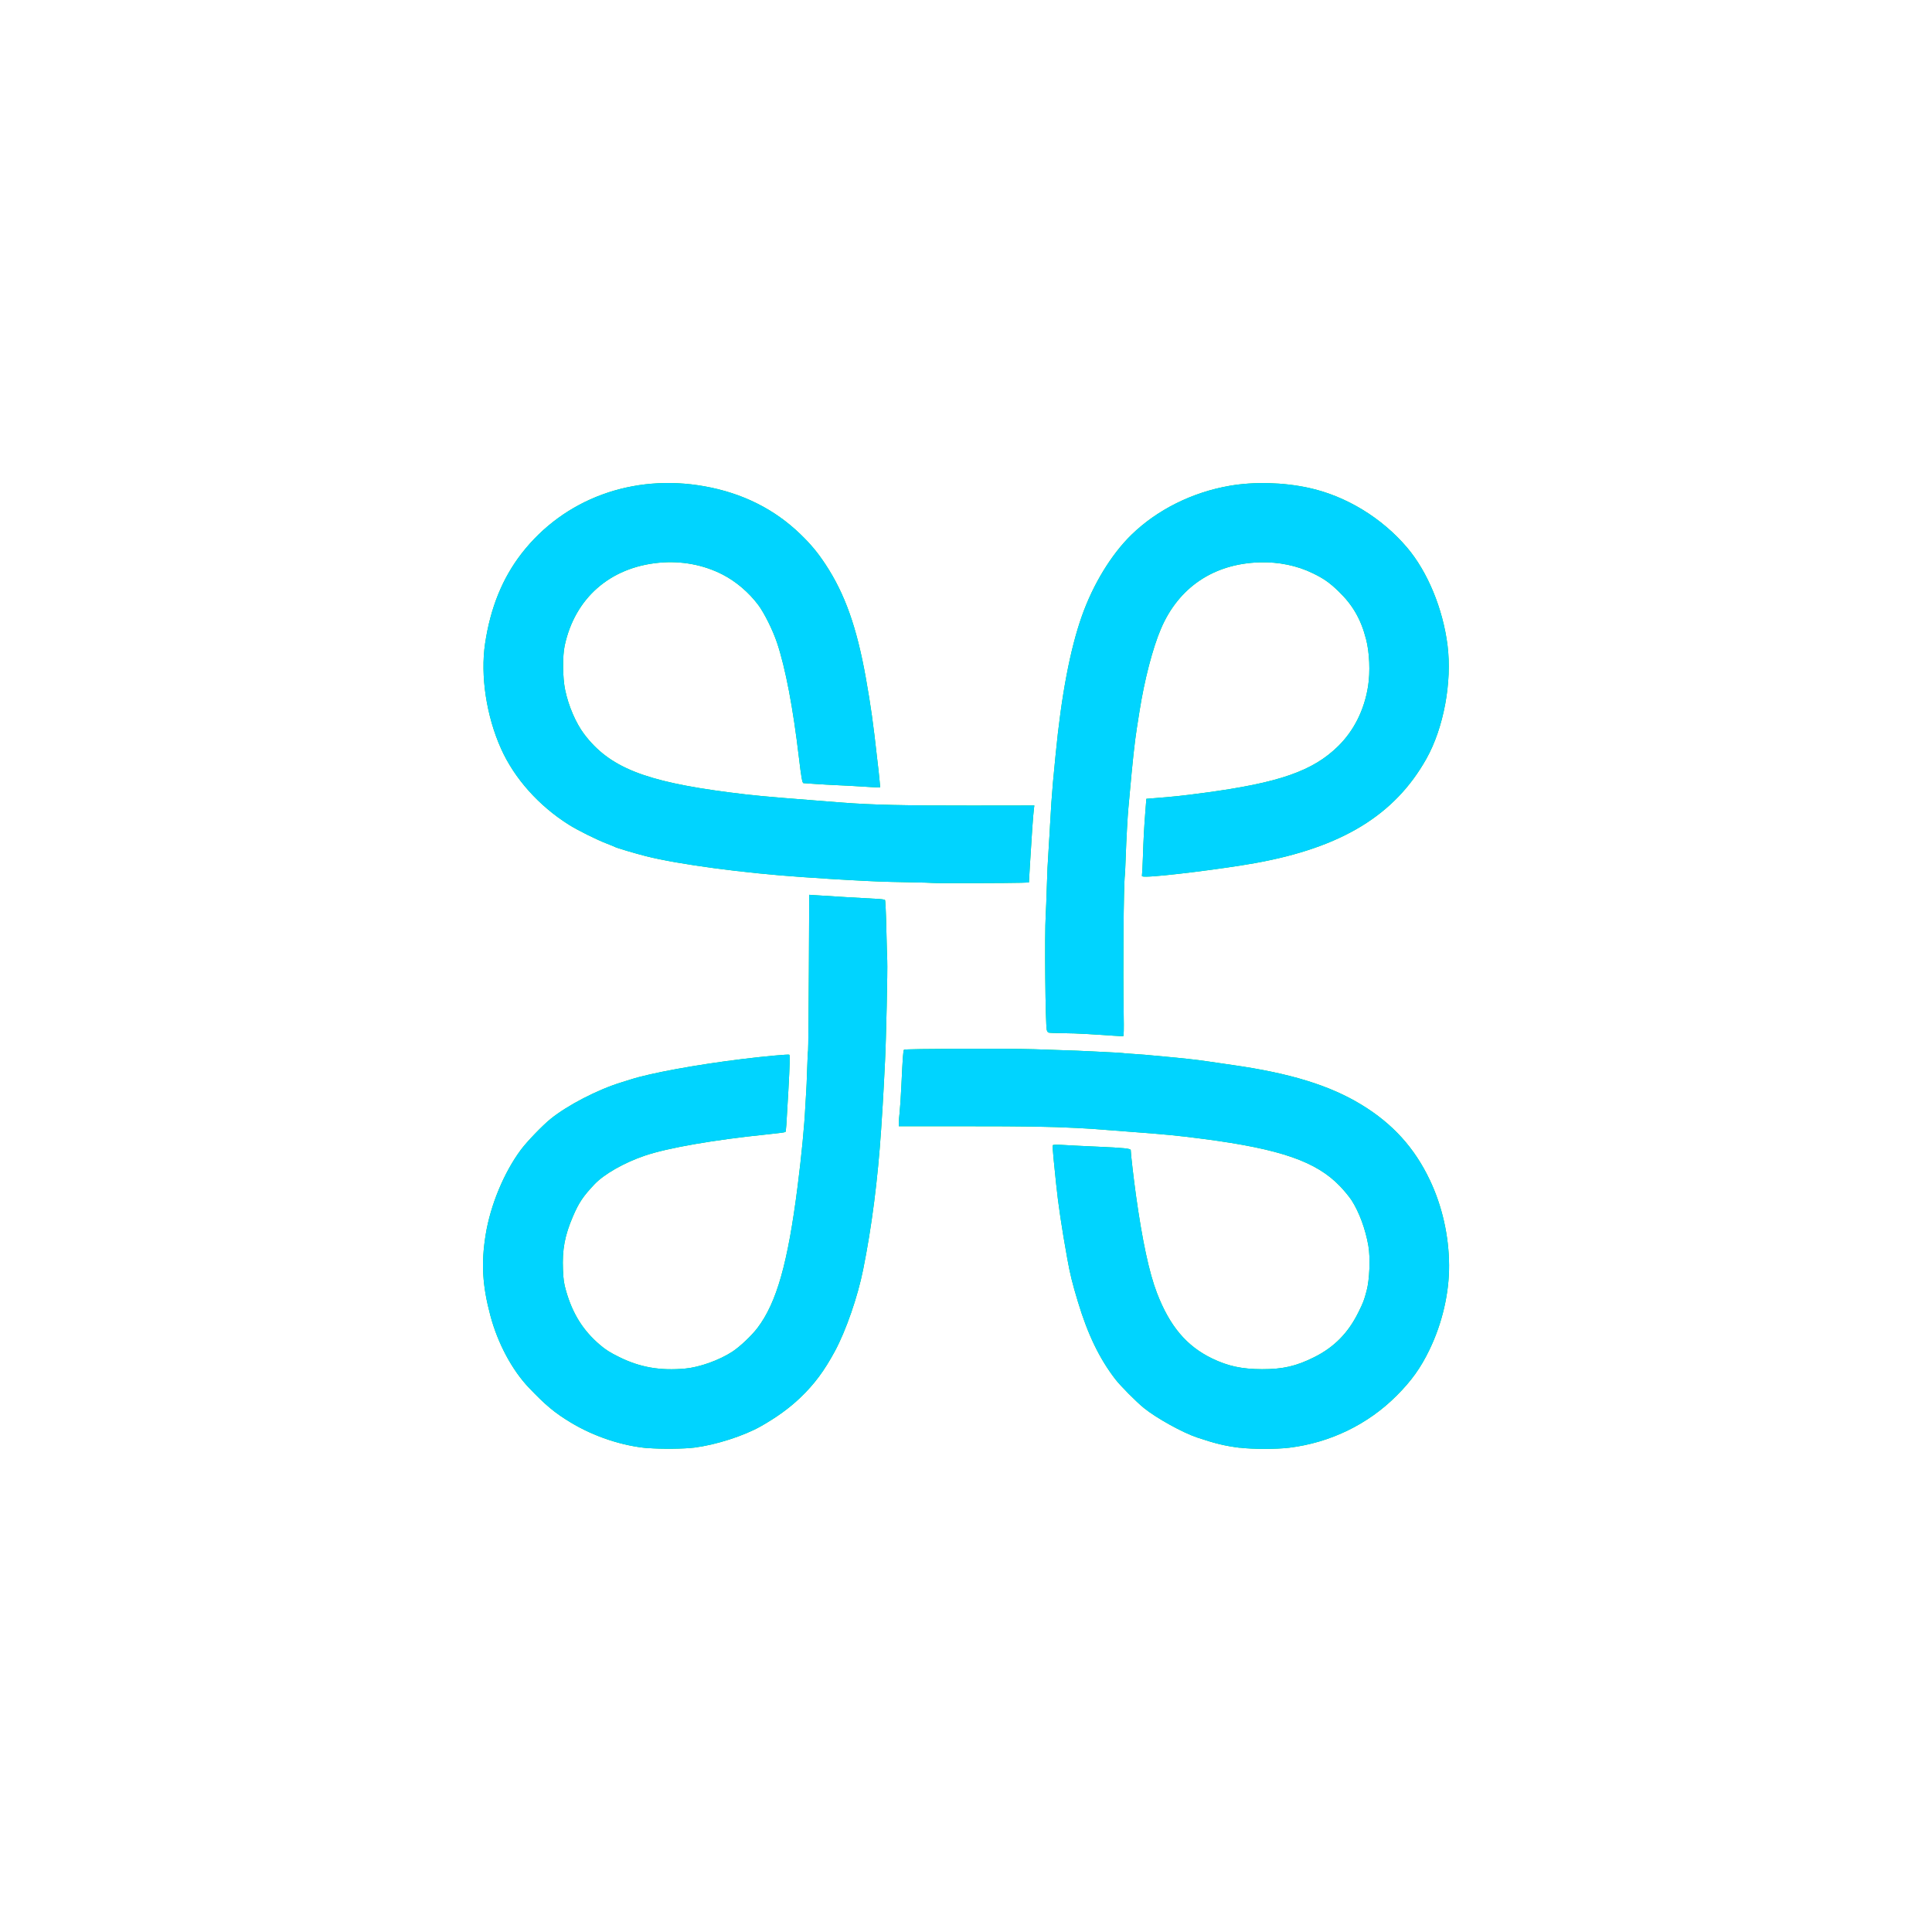
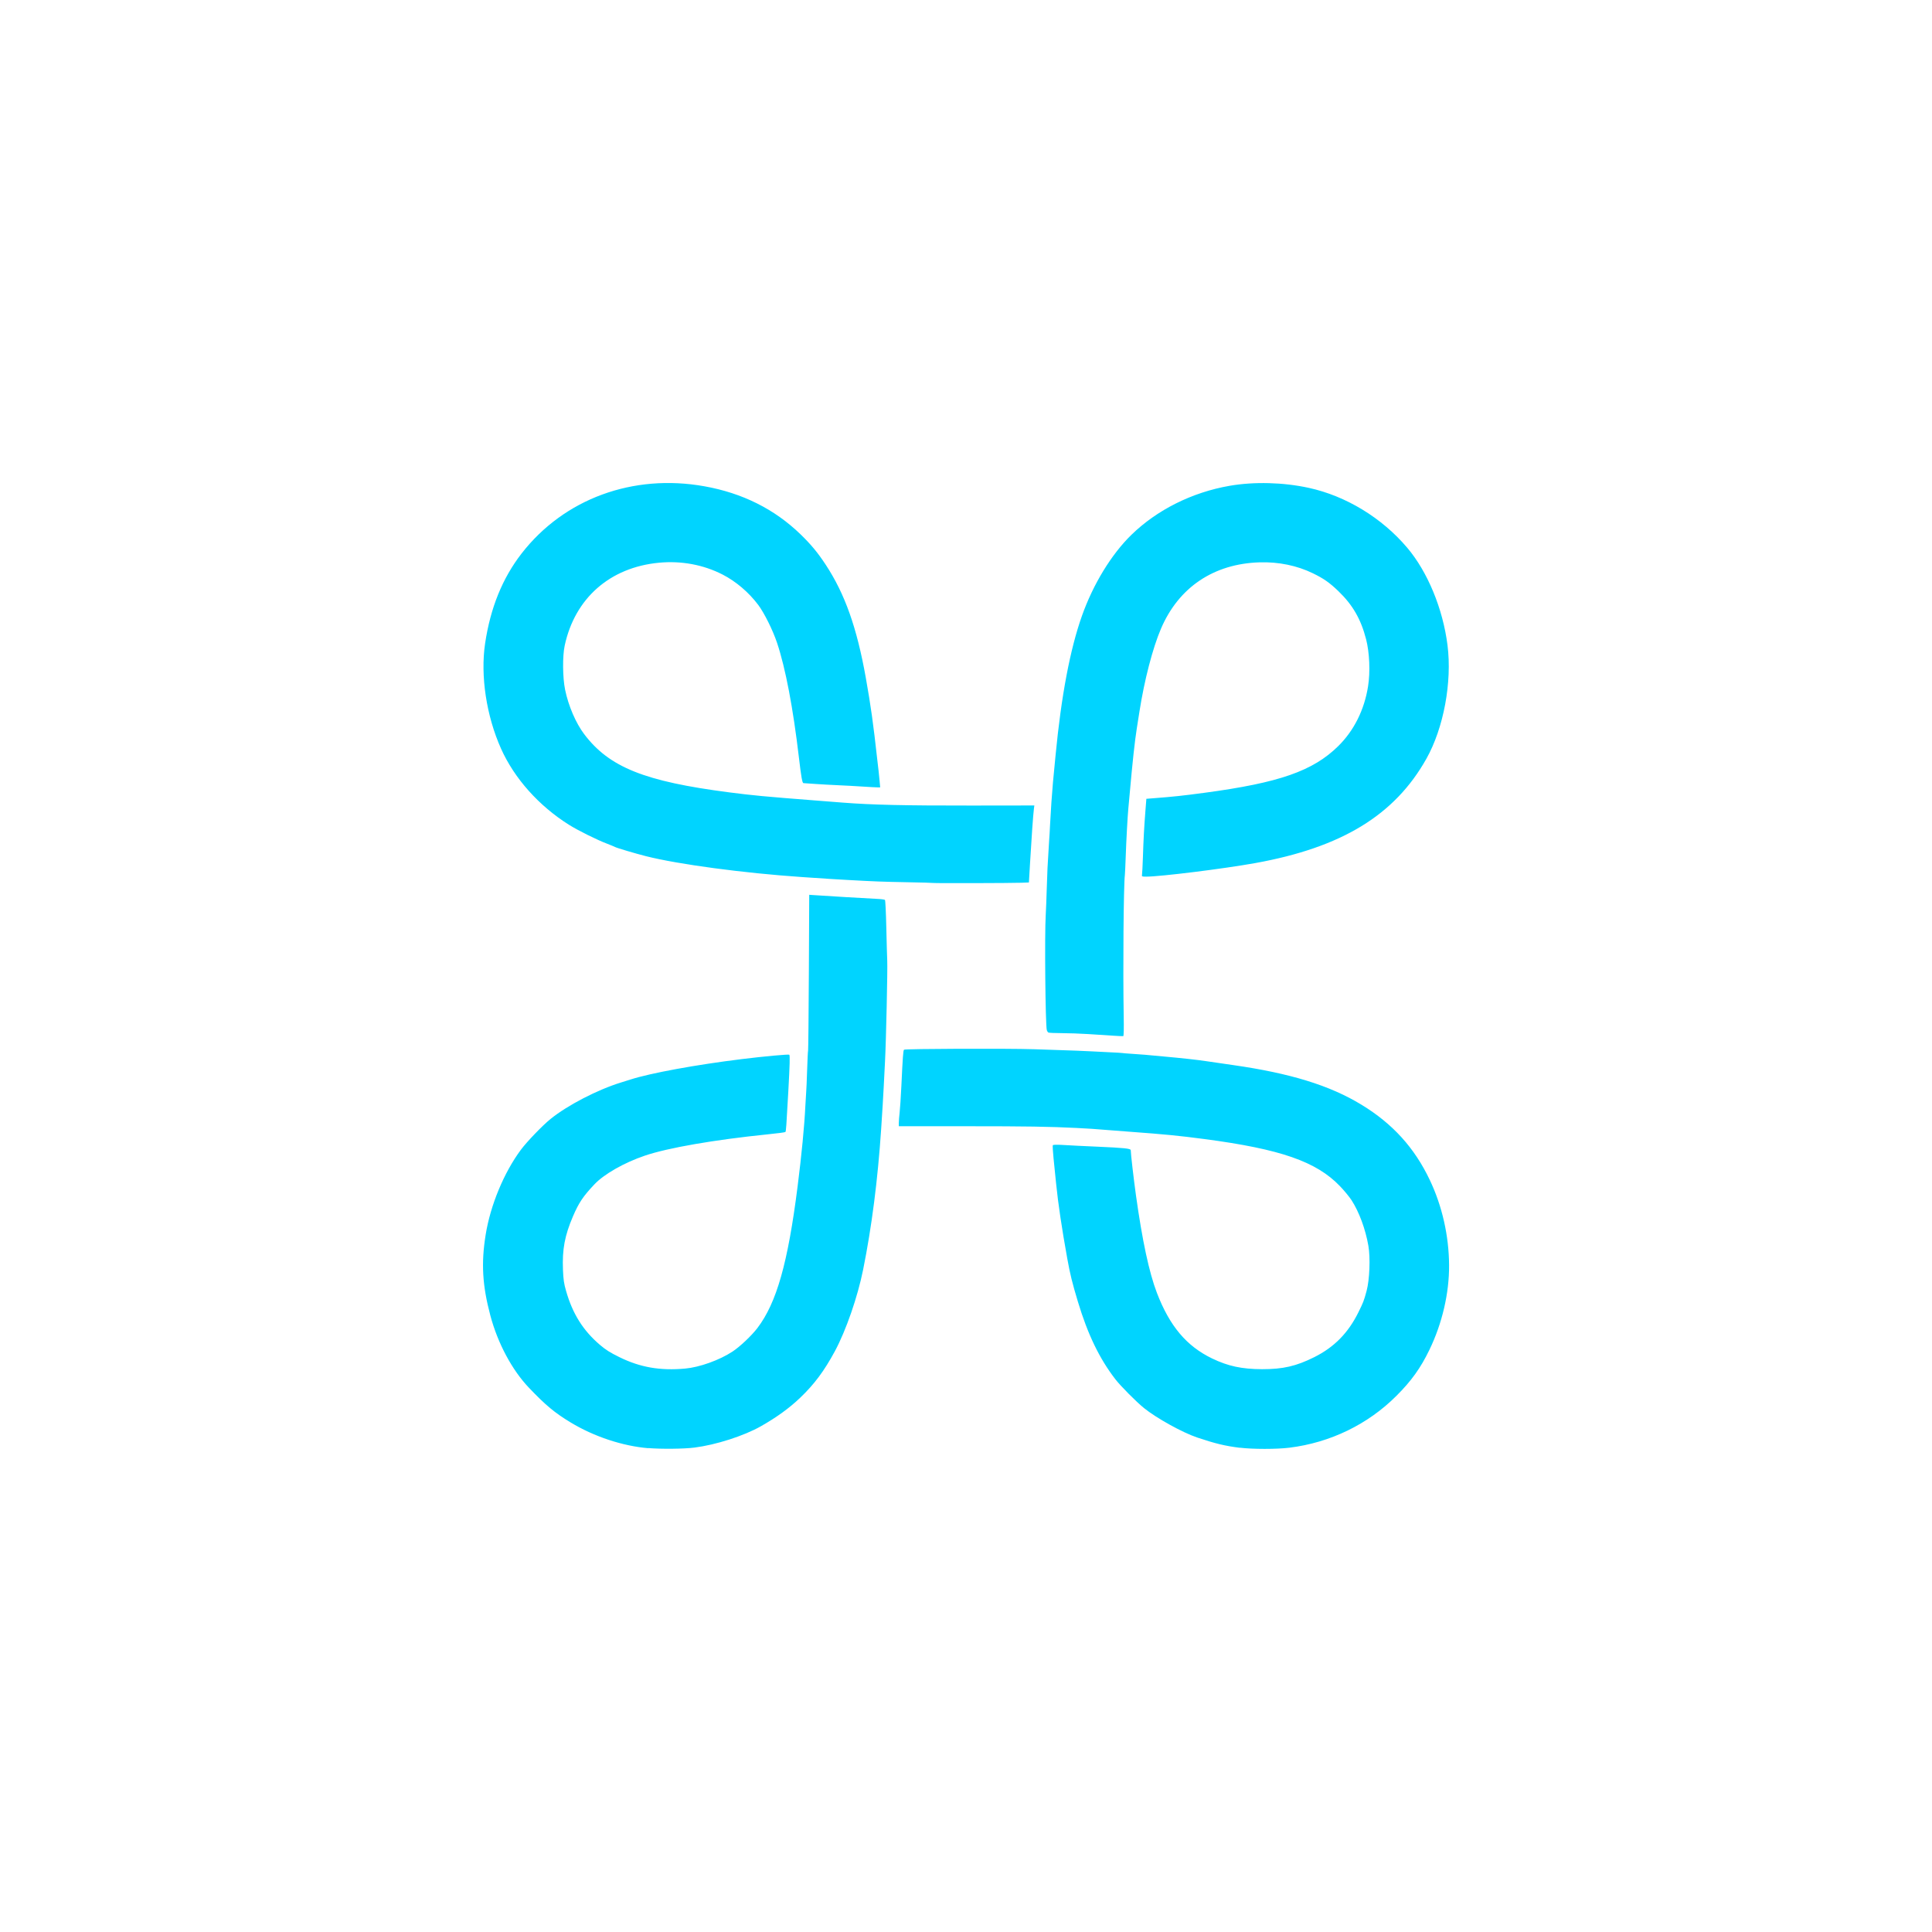
<svg xmlns="http://www.w3.org/2000/svg" width="48" height="48" viewBox="0 0 48 48" version="1.1" id="svg1" xml:space="preserve">
  <defs id="defs1" />
  <g id="layer1">
-     <path style="fill:#00d437;stroke-width:0.08;fill-opacity:1" d="m 16.105,35.98 c -0.64,-0.054 -1.348,-0.289 -1.928,-0.64 -0.395,-0.239 -0.618,-0.424 -1.034,-0.86 -0.421,-0.441 -0.776,-1.105 -0.96,-1.795 -0.199,-0.746 -0.231,-1.302 -0.117,-2.008 0.118,-0.734 0.455,-1.546 0.875,-2.111 0.149,-0.201 0.537,-0.604 0.739,-0.767 0.422,-0.341 1.166,-0.726 1.752,-0.906 0.082,-0.025 0.186,-0.058 0.233,-0.073 0.494,-0.159 1.627,-0.367 2.765,-0.507 0.55,-0.068 1.165,-0.124 1.18,-0.109 0.018,0.018 0.012,0.247 -0.024,0.901 -0.049,0.881 -0.057,1.002 -0.073,1.019 -0.008,0.009 -0.205,0.035 -0.437,0.058 -1.332,0.136 -2.482,0.335 -3.056,0.53 -0.514,0.175 -1.01,0.457 -1.252,0.713 -0.278,0.293 -0.388,0.457 -0.532,0.793 -0.206,0.48 -0.27,0.822 -0.249,1.334 0.01,0.241 0.024,0.337 0.076,0.518 0.163,0.571 0.423,0.985 0.841,1.342 0.145,0.124 0.253,0.192 0.485,0.306 0.516,0.254 1.01,0.34 1.633,0.284 0.356,-0.032 0.849,-0.208 1.173,-0.42 0.188,-0.123 0.475,-0.394 0.624,-0.589 0.476,-0.627 0.756,-1.613 0.998,-3.523 0.098,-0.775 0.168,-1.492 0.192,-1.997 0.007,-0.139 0.017,-0.296 0.021,-0.349 0.005,-0.052 0.015,-0.295 0.023,-0.539 0.008,-0.244 0.018,-0.463 0.024,-0.486 0.005,-0.023 0.014,-0.903 0.019,-1.955 l 0.009,-1.913 0.068,0.005 c 0.248,0.018 1.458,0.09 1.61,0.096 0.102,0.004 0.194,0.016 0.204,0.027 0.01,0.011 0.025,0.319 0.033,0.685 0.008,0.366 0.019,0.737 0.023,0.824 0.011,0.208 -0.028,1.984 -0.055,2.502 -0.012,0.222 -0.026,0.504 -0.032,0.626 -0.015,0.289 -0.033,0.591 -0.064,1.057 -0.084,1.259 -0.234,2.429 -0.447,3.487 -0.137,0.683 -0.427,1.518 -0.702,2.029 -0.266,0.492 -0.509,0.819 -0.86,1.155 -0.269,0.258 -0.59,0.491 -0.981,0.712 -0.425,0.24 -1.114,0.461 -1.649,0.529 -0.261,0.033 -0.821,0.039 -1.149,0.012 z m 14.699,-0.01 c -0.372,-0.047 -0.608,-0.104 -1.059,-0.255 -0.364,-0.122 -1.013,-0.481 -1.324,-0.733 -0.188,-0.152 -0.583,-0.549 -0.711,-0.716 -0.396,-0.513 -0.686,-1.116 -0.93,-1.926 -0.142,-0.472 -0.194,-0.683 -0.264,-1.072 -0.136,-0.755 -0.226,-1.355 -0.277,-1.86 -0.018,-0.18 -0.047,-0.464 -0.064,-0.631 -0.017,-0.167 -0.025,-0.313 -0.018,-0.324 0.008,-0.013 0.094,-0.016 0.228,-0.008 0.25,0.015 0.512,0.028 0.882,0.044 0.659,0.029 0.826,0.046 0.826,0.086 0,0.086 0.072,0.707 0.129,1.118 0.157,1.126 0.328,1.926 0.521,2.428 0.317,0.826 0.736,1.323 1.37,1.629 0.4,0.193 0.739,0.265 1.243,0.267 0.518,0.001 0.846,-0.074 1.295,-0.298 0.497,-0.248 0.844,-0.601 1.098,-1.115 0.124,-0.252 0.136,-0.282 0.204,-0.533 0.074,-0.275 0.096,-0.821 0.044,-1.12 -0.072,-0.414 -0.23,-0.841 -0.418,-1.132 -0.053,-0.082 -0.183,-0.24 -0.289,-0.35 -0.585,-0.61 -1.475,-0.92 -3.363,-1.169 -0.643,-0.085 -0.987,-0.118 -1.854,-0.182 -0.32,-0.023 -0.626,-0.047 -0.678,-0.052 -0.123,-0.012 -0.379,-0.029 -0.646,-0.042 -0.686,-0.034 -1.232,-0.043 -2.739,-0.043 h -1.679 l 3e-6,-0.085 c 0,-0.047 0.009,-0.161 0.02,-0.254 0.011,-0.093 0.03,-0.387 0.043,-0.655 0.034,-0.734 0.046,-0.886 0.066,-0.907 0.024,-0.025 2.555,-0.034 3.24,-0.012 0.947,0.031 1.346,0.046 1.43,0.053 0.047,0.004 0.233,0.013 0.413,0.021 0.181,0.008 0.333,0.017 0.339,0.02 0.006,0.003 0.115,0.012 0.244,0.02 0.128,0.008 0.271,0.018 0.318,0.023 0.047,0.005 0.252,0.024 0.456,0.042 0.438,0.039 0.867,0.086 1.059,0.116 0.076,0.012 0.376,0.055 0.667,0.097 1.431,0.204 2.413,0.507 3.199,0.986 0.775,0.472 1.317,1.069 1.698,1.871 0.308,0.648 0.475,1.387 0.479,2.119 0.004,0.693 -0.171,1.445 -0.49,2.103 -0.218,0.45 -0.445,0.767 -0.817,1.139 -0.71,0.711 -1.647,1.165 -2.662,1.29 -0.317,0.039 -0.915,0.039 -1.228,-3.97e-4 z M 27.636,25.73 c -0.14,-0.009 -0.412,-0.027 -0.604,-0.039 -0.192,-0.012 -0.488,-0.023 -0.657,-0.023 -0.169,-2.65e-4 -0.318,-0.007 -0.331,-0.016 -0.013,-0.009 -0.029,-0.035 -0.036,-0.058 -0.036,-0.126 -0.057,-2.385 -0.027,-2.864 0.006,-0.099 0.018,-0.398 0.026,-0.666 0.008,-0.267 0.016,-0.491 0.018,-0.497 0.002,-0.006 0.01,-0.144 0.018,-0.306 0.009,-0.163 0.019,-0.343 0.024,-0.402 0.005,-0.058 0.015,-0.22 0.021,-0.359 0.018,-0.361 0.049,-0.809 0.073,-1.067 0.012,-0.122 0.041,-0.426 0.065,-0.676 0.141,-1.469 0.36,-2.625 0.654,-3.455 0.279,-0.788 0.732,-1.53 1.23,-2.015 0.638,-0.621 1.507,-1.055 2.437,-1.217 0.611,-0.106 1.333,-0.088 1.971,0.051 0.921,0.201 1.813,0.743 2.442,1.485 0.509,0.6 0.888,1.516 1.003,2.424 0.116,0.918 -0.096,2.059 -0.526,2.823 -0.788,1.401 -2.104,2.203 -4.251,2.59 -0.787,0.142 -2.358,0.337 -2.71,0.337 -0.105,0 -0.112,-0.003 -0.103,-0.048 0.005,-0.026 0.015,-0.219 0.022,-0.428 0.015,-0.457 0.03,-0.743 0.062,-1.152 l 0.024,-0.306 0.191,-0.015 c 0.477,-0.037 0.698,-0.06 1.25,-0.134 1.861,-0.249 2.699,-0.542 3.327,-1.161 0.391,-0.385 0.648,-0.901 0.74,-1.484 0.057,-0.358 0.037,-0.839 -0.049,-1.171 -0.128,-0.498 -0.333,-0.853 -0.69,-1.196 -0.22,-0.211 -0.359,-0.309 -0.632,-0.442 -0.391,-0.191 -0.851,-0.286 -1.321,-0.272 -1.142,0.034 -2.014,0.621 -2.453,1.649 -0.207,0.484 -0.412,1.275 -0.535,2.061 -0.019,0.122 -0.048,0.307 -0.065,0.412 -0.052,0.329 -0.106,0.825 -0.179,1.648 -0.012,0.139 -0.027,0.296 -0.032,0.349 -0.017,0.169 -0.051,0.781 -0.065,1.194 -0.008,0.221 -0.017,0.425 -0.021,0.454 -0.032,0.257 -0.049,2.361 -0.029,3.496 0.006,0.327 0.002,0.507 -0.012,0.509 -0.012,0.002 -0.136,-0.004 -0.275,-0.013 z m -4.45,-3.793 c -0.012,-0.004 -0.298,-0.012 -0.636,-0.018 -0.635,-0.012 -0.815,-0.019 -1.462,-0.055 -0.412,-0.023 -0.463,-0.026 -1.165,-0.074 -1.445,-0.098 -3.068,-0.315 -3.872,-0.518 -0.261,-0.066 -0.727,-0.204 -0.772,-0.229 -0.022,-0.012 -0.106,-0.047 -0.188,-0.078 -0.25,-0.094 -0.73,-0.332 -0.953,-0.472 -0.75,-0.471 -1.359,-1.153 -1.69,-1.893 -0.364,-0.814 -0.515,-1.809 -0.396,-2.612 0.132,-0.886 0.431,-1.623 0.907,-2.237 1.055,-1.359 2.768,-1.988 4.544,-1.669 0.944,0.169 1.739,0.567 2.384,1.191 0.259,0.251 0.428,0.454 0.625,0.753 0.479,0.727 0.776,1.565 0.998,2.809 0.126,0.709 0.184,1.12 0.287,2.05 0.012,0.11 0.027,0.234 0.032,0.275 0.005,0.041 0.016,0.148 0.024,0.238 l 0.015,0.164 -0.072,-2.39e-4 c -0.04,-7.9e-5 -0.205,-0.009 -0.369,-0.02 -0.163,-0.011 -0.435,-0.026 -0.604,-0.033 -0.169,-0.007 -0.426,-0.022 -0.572,-0.032 -0.146,-0.011 -0.276,-0.019 -0.289,-0.02 -0.03,-7.59e-4 -0.056,-0.15 -0.113,-0.635 -0.145,-1.234 -0.334,-2.224 -0.543,-2.85 -0.105,-0.314 -0.318,-0.743 -0.468,-0.943 -0.233,-0.311 -0.554,-0.584 -0.885,-0.754 -0.475,-0.244 -1.028,-0.347 -1.581,-0.294 -1.217,0.115 -2.089,0.881 -2.342,2.057 -0.057,0.263 -0.052,0.799 0.01,1.099 0.082,0.4 0.267,0.829 0.474,1.103 0.623,0.823 1.5,1.175 3.608,1.447 0.592,0.076 0.862,0.102 2.151,0.202 0.227,0.018 0.528,0.041 0.667,0.052 0.714,0.056 1.53,0.075 3.195,0.073 l 1.563,-0.002 -0.01,0.075 c -0.019,0.141 -0.061,0.736 -0.099,1.39 l -0.026,0.448 -0.192,0.007 c -0.241,0.009 -2.155,0.014 -2.184,0.005 z" id="path9" />
-     <path style="fill:#39cc38;fill-opacity:1;stroke-width:3.843" d="" id="path16" transform="scale(0.2645833)" />
-     <path style="fill:#39cc38;fill-opacity:1;stroke-width:3.843" d="" id="path17" transform="scale(0.2645833)" />
-     <path style="fill:#39cc38;fill-opacity:1;stroke-width:3.843" d="" id="path18" transform="scale(0.2645833)" />
-     <path style="fill:#39cc38;fill-opacity:1;stroke-width:3.843" d="" id="path19" transform="scale(0.2645833)" />
    <path style="fill:#00d4ff;stroke-width:0.08;fill-opacity:1" d="m 16.105,35.98 c -0.64,-0.054 -1.348,-0.289 -1.928,-0.64 -0.395,-0.239 -0.618,-0.424 -1.034,-0.86 -0.421,-0.441 -0.776,-1.105 -0.96,-1.795 -0.199,-0.746 -0.231,-1.302 -0.117,-2.008 0.118,-0.734 0.455,-1.546 0.875,-2.111 0.149,-0.201 0.537,-0.604 0.739,-0.767 0.422,-0.341 1.166,-0.726 1.752,-0.906 0.082,-0.025 0.186,-0.058 0.233,-0.073 0.494,-0.159 1.627,-0.367 2.765,-0.507 0.55,-0.068 1.165,-0.124 1.18,-0.109 0.018,0.018 0.012,0.247 -0.024,0.901 -0.049,0.881 -0.057,1.002 -0.073,1.019 -0.008,0.009 -0.205,0.035 -0.437,0.058 -1.332,0.136 -2.482,0.335 -3.056,0.53 -0.514,0.175 -1.01,0.457 -1.252,0.713 -0.278,0.293 -0.388,0.457 -0.532,0.793 -0.206,0.48 -0.27,0.822 -0.249,1.334 0.01,0.241 0.024,0.337 0.076,0.518 0.163,0.571 0.423,0.985 0.841,1.342 0.145,0.124 0.253,0.192 0.485,0.306 0.516,0.254 1.01,0.34 1.633,0.284 0.356,-0.032 0.849,-0.208 1.173,-0.42 0.188,-0.123 0.475,-0.394 0.624,-0.589 0.476,-0.627 0.756,-1.613 0.998,-3.523 0.098,-0.775 0.168,-1.492 0.192,-1.997 0.007,-0.139 0.017,-0.296 0.021,-0.349 0.005,-0.052 0.015,-0.295 0.023,-0.539 0.008,-0.244 0.018,-0.463 0.024,-0.486 0.005,-0.023 0.014,-0.903 0.019,-1.955 l 0.009,-1.913 0.068,0.005 c 0.248,0.018 1.458,0.09 1.61,0.096 0.102,0.004 0.194,0.016 0.204,0.027 0.01,0.011 0.025,0.319 0.033,0.685 0.008,0.366 0.019,0.737 0.023,0.824 0.011,0.208 -0.028,1.984 -0.055,2.502 -0.012,0.222 -0.026,0.504 -0.032,0.626 -0.015,0.289 -0.033,0.591 -0.064,1.057 -0.084,1.259 -0.234,2.429 -0.447,3.487 -0.137,0.683 -0.427,1.518 -0.702,2.029 -0.266,0.492 -0.509,0.819 -0.86,1.155 -0.269,0.258 -0.59,0.491 -0.981,0.712 -0.425,0.24 -1.114,0.461 -1.649,0.529 -0.261,0.033 -0.821,0.039 -1.149,0.012 z m 14.699,-0.01 c -0.372,-0.047 -0.608,-0.104 -1.059,-0.255 -0.364,-0.122 -1.013,-0.481 -1.324,-0.733 -0.188,-0.152 -0.583,-0.549 -0.711,-0.716 -0.396,-0.513 -0.686,-1.116 -0.93,-1.926 -0.142,-0.472 -0.194,-0.683 -0.264,-1.072 -0.136,-0.755 -0.226,-1.355 -0.277,-1.86 -0.018,-0.18 -0.047,-0.464 -0.064,-0.631 -0.017,-0.167 -0.025,-0.313 -0.018,-0.324 0.008,-0.013 0.094,-0.016 0.228,-0.008 0.25,0.015 0.512,0.028 0.882,0.044 0.659,0.029 0.826,0.046 0.826,0.086 0,0.086 0.072,0.707 0.129,1.118 0.157,1.126 0.328,1.926 0.521,2.428 0.317,0.826 0.736,1.323 1.37,1.629 0.4,0.193 0.739,0.265 1.243,0.267 0.518,0.001 0.846,-0.074 1.295,-0.298 0.497,-0.248 0.844,-0.601 1.098,-1.115 0.124,-0.252 0.136,-0.282 0.204,-0.533 0.074,-0.275 0.096,-0.821 0.044,-1.12 -0.072,-0.414 -0.23,-0.841 -0.418,-1.132 -0.053,-0.082 -0.183,-0.24 -0.289,-0.35 -0.585,-0.61 -1.475,-0.92 -3.363,-1.169 -0.643,-0.085 -0.987,-0.118 -1.854,-0.182 -0.32,-0.023 -0.626,-0.047 -0.678,-0.052 -0.123,-0.012 -0.379,-0.029 -0.646,-0.042 -0.686,-0.034 -1.232,-0.043 -2.739,-0.043 h -1.679 l 3e-6,-0.085 c 0,-0.047 0.009,-0.161 0.02,-0.254 0.011,-0.093 0.03,-0.387 0.043,-0.655 0.034,-0.734 0.046,-0.886 0.066,-0.907 0.024,-0.025 2.555,-0.034 3.24,-0.012 0.947,0.031 1.346,0.046 1.43,0.053 0.047,0.004 0.233,0.013 0.413,0.021 0.181,0.008 0.333,0.017 0.339,0.02 0.006,0.003 0.115,0.012 0.244,0.02 0.128,0.008 0.271,0.018 0.318,0.023 0.047,0.005 0.252,0.024 0.456,0.042 0.438,0.039 0.867,0.086 1.059,0.116 0.076,0.012 0.376,0.055 0.667,0.097 1.431,0.204 2.413,0.507 3.199,0.986 0.775,0.472 1.317,1.069 1.698,1.871 0.308,0.648 0.475,1.387 0.479,2.119 0.004,0.693 -0.171,1.445 -0.49,2.103 -0.218,0.45 -0.445,0.767 -0.817,1.139 -0.71,0.711 -1.647,1.165 -2.662,1.29 -0.317,0.039 -0.915,0.039 -1.228,-3.97e-4 z M 27.636,25.73 c -0.14,-0.009 -0.412,-0.027 -0.604,-0.039 -0.192,-0.012 -0.488,-0.023 -0.657,-0.023 -0.169,-2.65e-4 -0.318,-0.007 -0.331,-0.016 -0.013,-0.009 -0.029,-0.035 -0.036,-0.058 -0.036,-0.126 -0.057,-2.385 -0.027,-2.864 0.006,-0.099 0.018,-0.398 0.026,-0.666 0.008,-0.267 0.016,-0.491 0.018,-0.497 0.002,-0.006 0.01,-0.144 0.018,-0.306 0.009,-0.163 0.019,-0.343 0.024,-0.402 0.005,-0.058 0.015,-0.22 0.021,-0.359 0.018,-0.361 0.049,-0.809 0.073,-1.067 0.012,-0.122 0.041,-0.426 0.065,-0.676 0.141,-1.469 0.36,-2.625 0.654,-3.455 0.279,-0.788 0.732,-1.53 1.23,-2.015 0.638,-0.621 1.507,-1.055 2.437,-1.217 0.611,-0.106 1.333,-0.088 1.971,0.051 0.921,0.201 1.813,0.743 2.442,1.485 0.509,0.6 0.888,1.516 1.003,2.424 0.116,0.918 -0.096,2.059 -0.526,2.823 -0.788,1.401 -2.104,2.203 -4.251,2.59 -0.787,0.142 -2.358,0.337 -2.71,0.337 -0.105,0 -0.112,-0.003 -0.103,-0.048 0.005,-0.026 0.015,-0.219 0.022,-0.428 0.015,-0.457 0.03,-0.743 0.062,-1.152 l 0.024,-0.306 0.191,-0.015 c 0.477,-0.037 0.698,-0.06 1.25,-0.134 1.861,-0.249 2.699,-0.542 3.327,-1.161 0.391,-0.385 0.648,-0.901 0.74,-1.484 0.057,-0.358 0.037,-0.839 -0.049,-1.171 -0.128,-0.498 -0.333,-0.853 -0.69,-1.196 -0.22,-0.211 -0.359,-0.309 -0.632,-0.442 -0.391,-0.191 -0.851,-0.286 -1.321,-0.272 -1.142,0.034 -2.014,0.621 -2.453,1.649 -0.207,0.484 -0.412,1.275 -0.535,2.061 -0.019,0.122 -0.048,0.307 -0.065,0.412 -0.052,0.329 -0.106,0.825 -0.179,1.648 -0.012,0.139 -0.027,0.296 -0.032,0.349 -0.017,0.169 -0.051,0.781 -0.065,1.194 -0.008,0.221 -0.017,0.425 -0.021,0.454 -0.032,0.257 -0.049,2.361 -0.029,3.496 0.006,0.327 0.002,0.507 -0.012,0.509 -0.012,0.002 -0.136,-0.004 -0.275,-0.013 z m -4.45,-3.793 c -0.012,-0.004 -0.298,-0.012 -0.636,-0.018 -0.635,-0.012 -0.815,-0.019 -1.462,-0.055 -0.412,-0.023 -0.463,-0.026 -1.165,-0.074 -1.445,-0.098 -3.068,-0.315 -3.872,-0.518 -0.261,-0.066 -0.727,-0.204 -0.772,-0.229 -0.022,-0.012 -0.106,-0.047 -0.188,-0.078 -0.25,-0.094 -0.73,-0.332 -0.953,-0.472 -0.75,-0.471 -1.359,-1.153 -1.69,-1.893 -0.364,-0.814 -0.515,-1.809 -0.396,-2.612 0.132,-0.886 0.431,-1.623 0.907,-2.237 1.055,-1.359 2.768,-1.988 4.544,-1.669 0.944,0.169 1.739,0.567 2.384,1.191 0.259,0.251 0.428,0.454 0.625,0.753 0.479,0.727 0.776,1.565 0.998,2.809 0.126,0.709 0.184,1.12 0.287,2.05 0.012,0.11 0.027,0.234 0.032,0.275 0.005,0.041 0.016,0.148 0.024,0.238 l 0.015,0.164 -0.072,-2.39e-4 c -0.04,-7.9e-5 -0.205,-0.009 -0.369,-0.02 -0.163,-0.011 -0.435,-0.026 -0.604,-0.033 -0.169,-0.007 -0.426,-0.022 -0.572,-0.032 -0.146,-0.011 -0.276,-0.019 -0.289,-0.02 -0.03,-7.59e-4 -0.056,-0.15 -0.113,-0.635 -0.145,-1.234 -0.334,-2.224 -0.543,-2.85 -0.105,-0.314 -0.318,-0.743 -0.468,-0.943 -0.233,-0.311 -0.554,-0.584 -0.885,-0.754 -0.475,-0.244 -1.028,-0.347 -1.581,-0.294 -1.217,0.115 -2.089,0.881 -2.342,2.057 -0.057,0.263 -0.052,0.799 0.01,1.099 0.082,0.4 0.267,0.829 0.474,1.103 0.623,0.823 1.5,1.175 3.608,1.447 0.592,0.076 0.862,0.102 2.151,0.202 0.227,0.018 0.528,0.041 0.667,0.052 0.714,0.056 1.53,0.075 3.195,0.073 l 1.563,-0.002 -0.01,0.075 c -0.019,0.141 -0.061,0.736 -0.099,1.39 l -0.026,0.448 -0.192,0.007 c -0.241,0.009 -2.155,0.014 -2.184,0.005 z" id="path23" />
  </g>
</svg>
